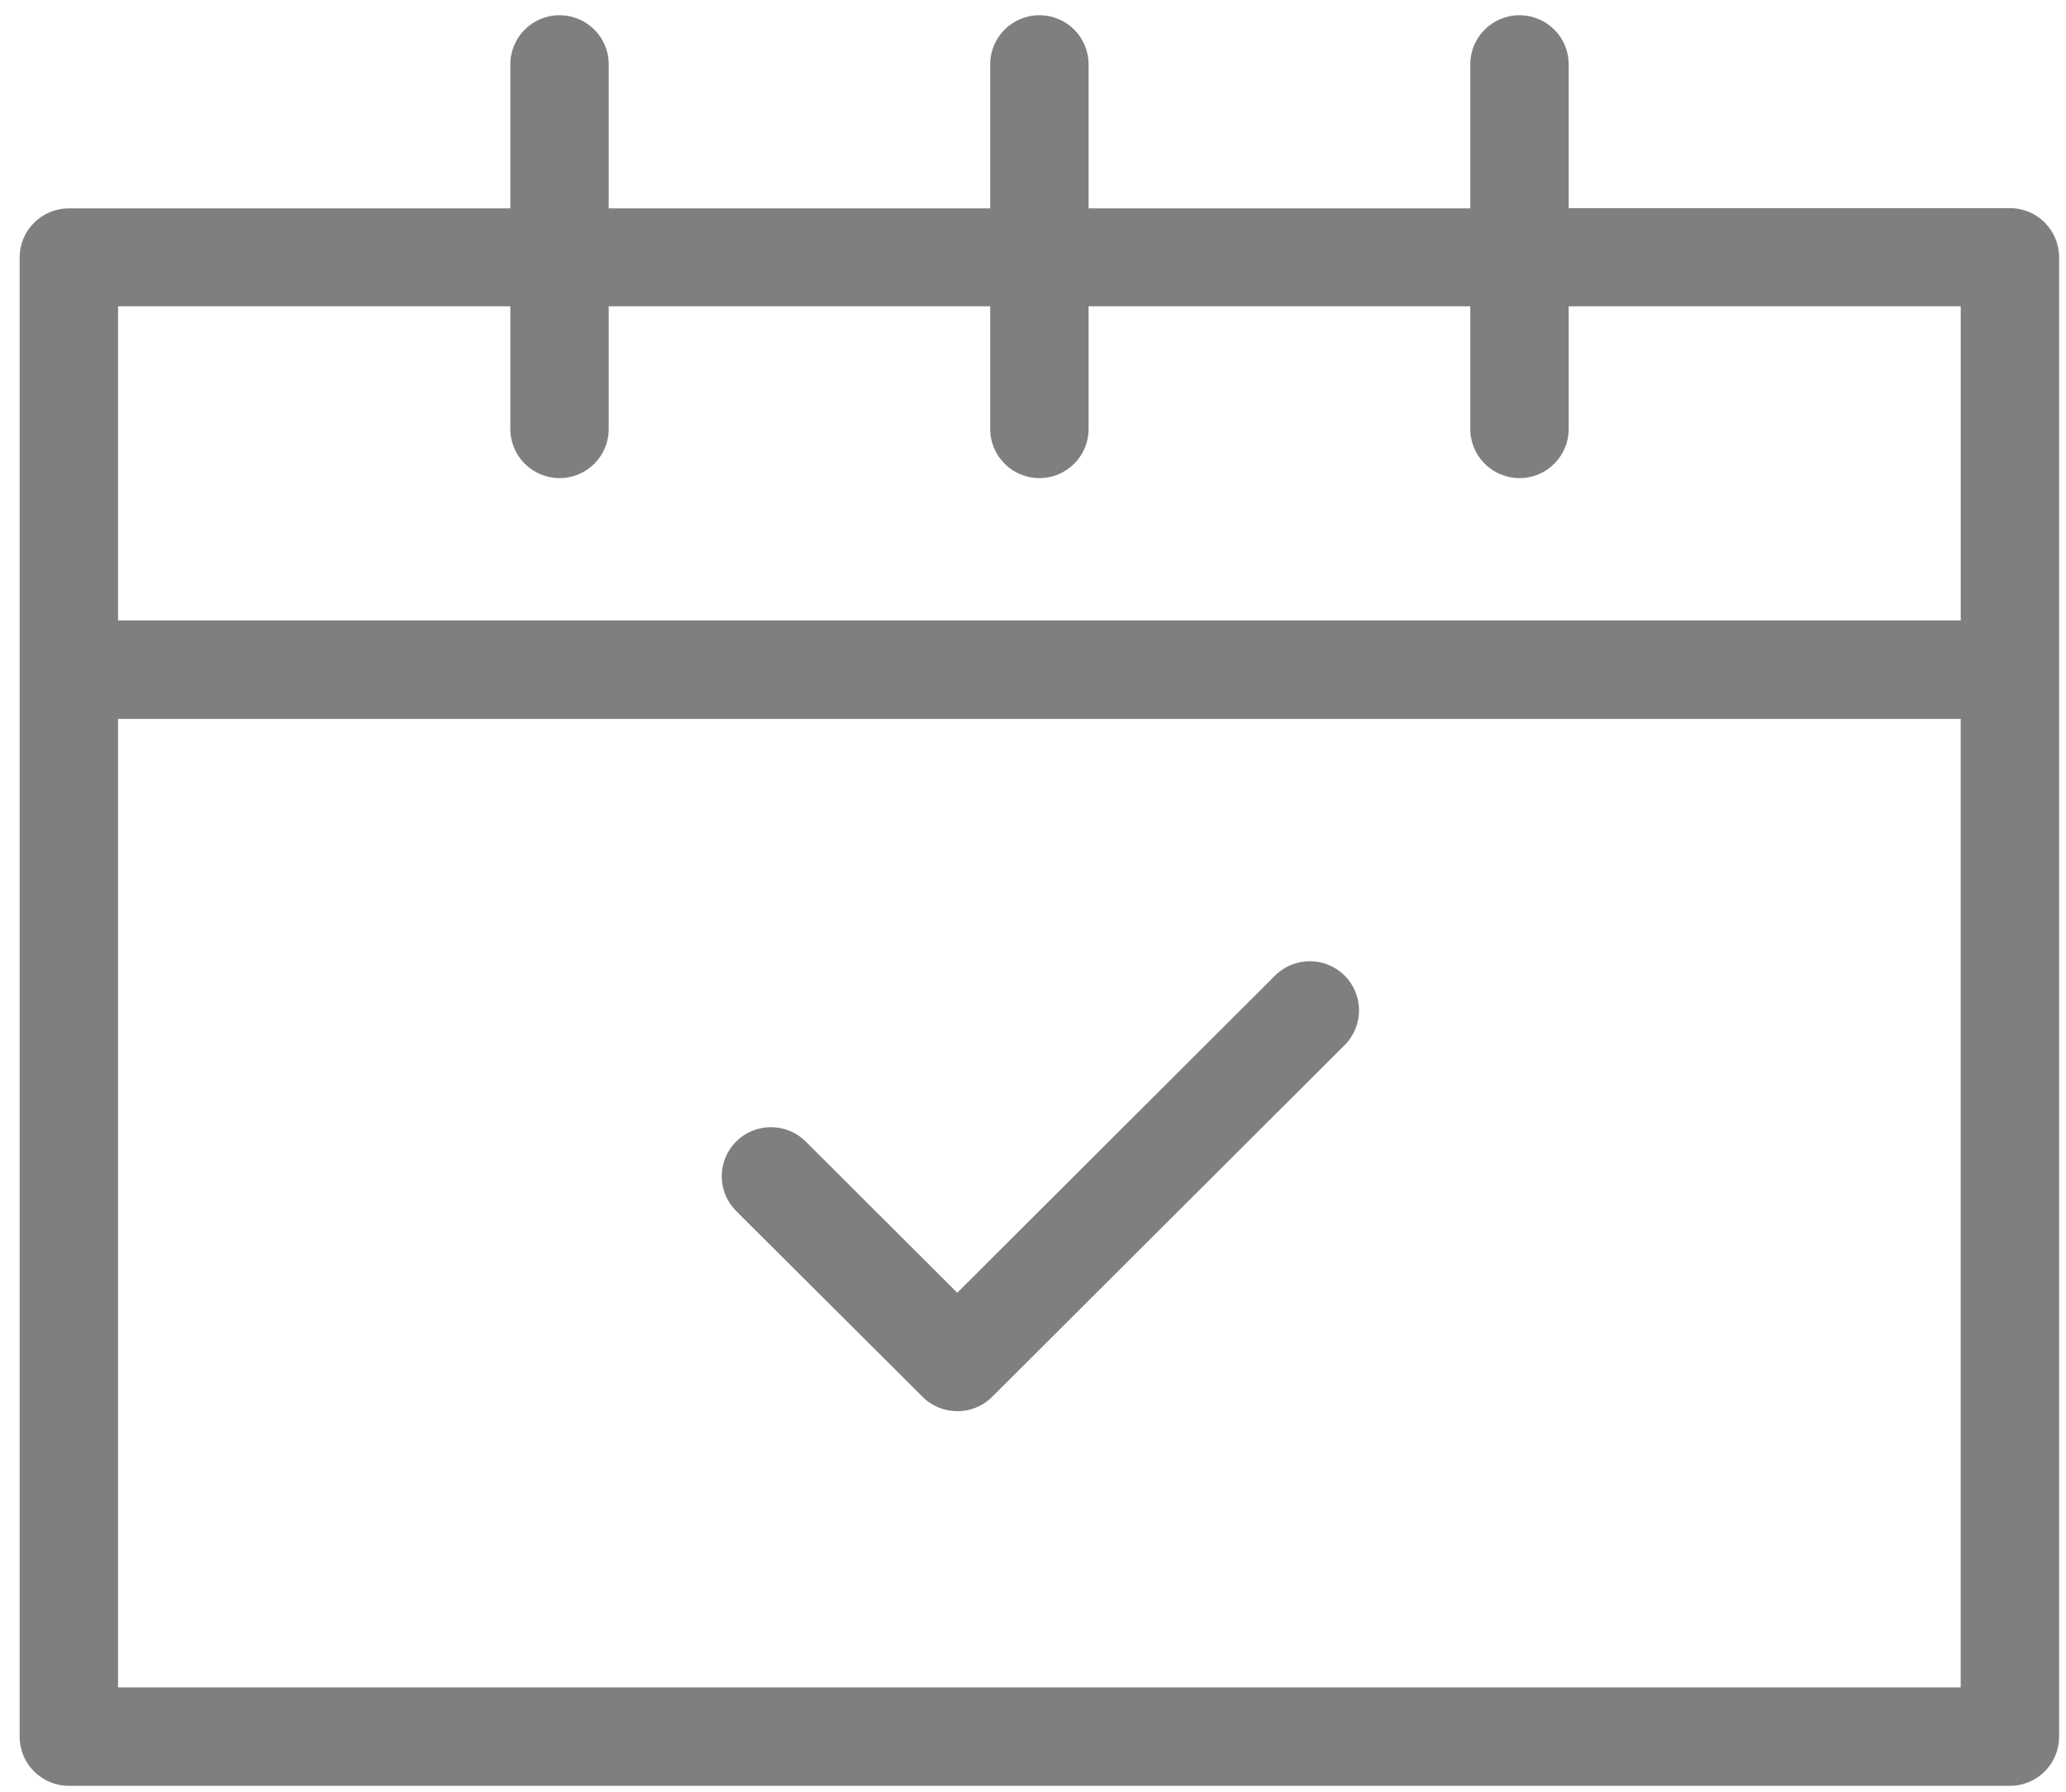
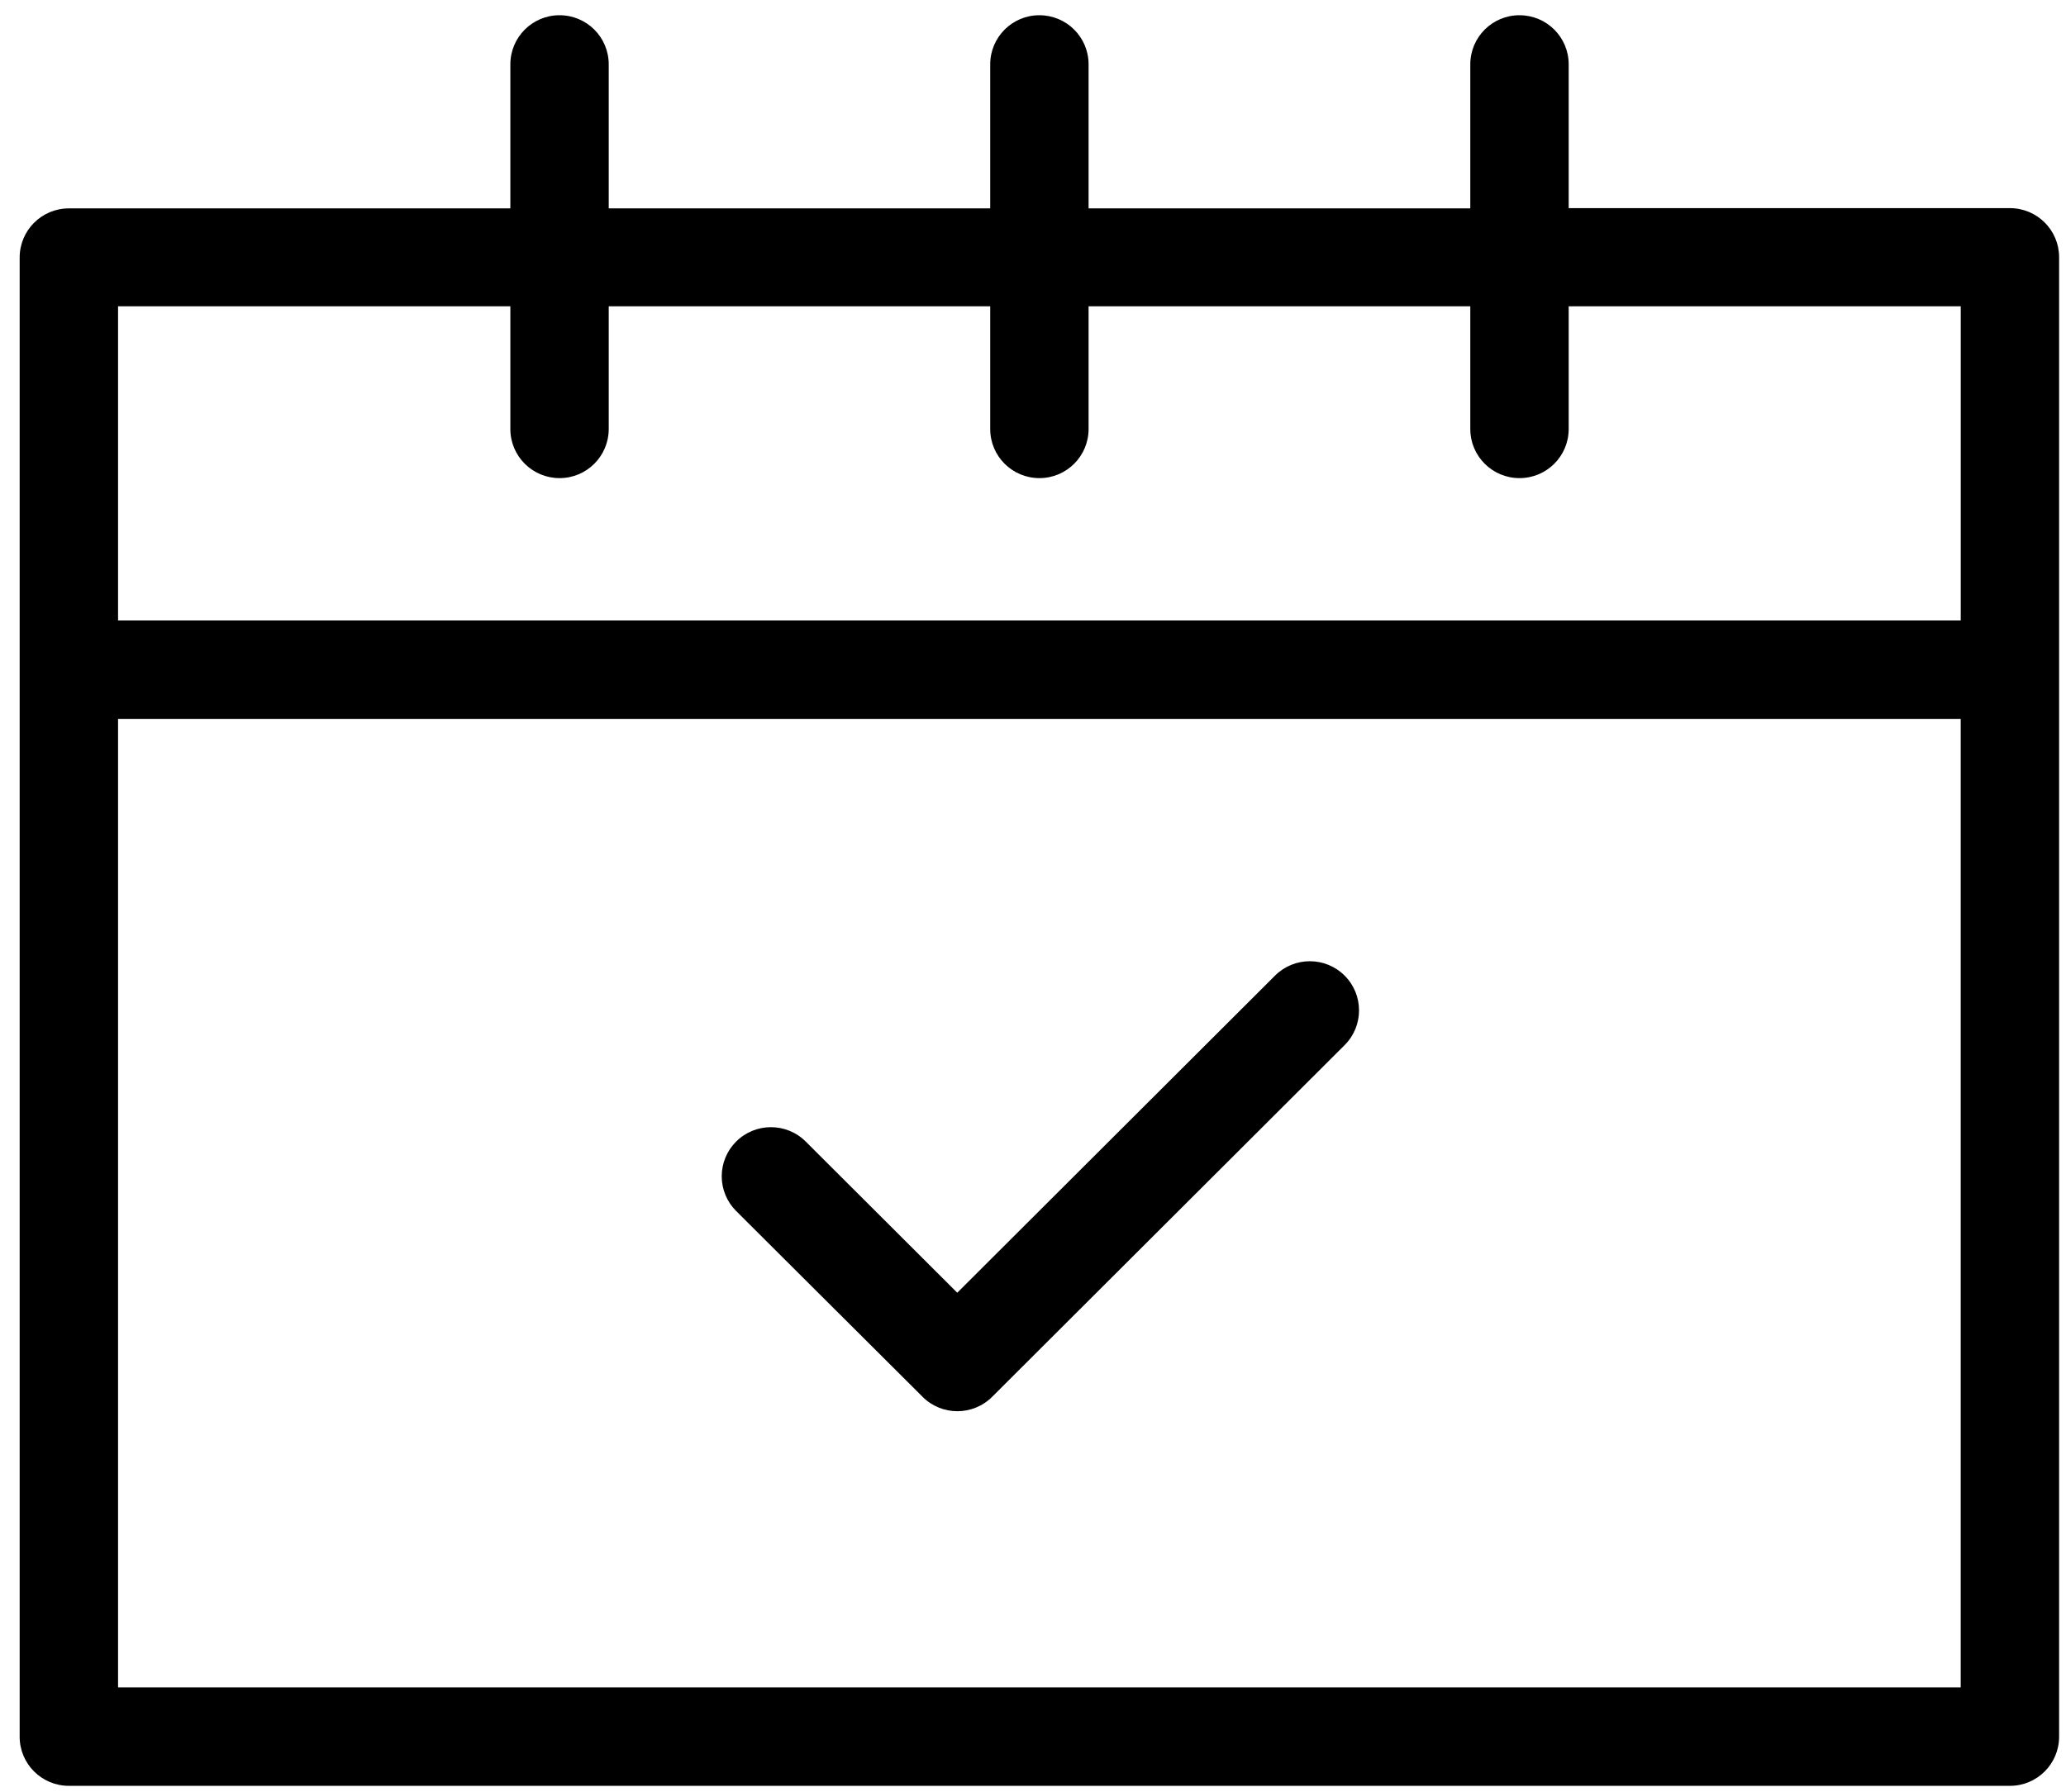
- <svg xmlns="http://www.w3.org/2000/svg" width="83" height="72" viewBox="0 0 83 72">
-   <g fill="#000" fill-rule="nonzero" opacity=".5">
+ <svg xmlns="http://www.w3.org/2000/svg" viewBox="0 0 83 72">
+   <g fill-rule="nonzero">
    <path d="M80.747 8.364H63.021v-5.78c0-1.09-.885-1.972-1.976-1.972a1.974 1.974 0 0 0-1.977 1.972v5.79H43.733v-5.79c0-1.09-.885-1.972-1.976-1.972a1.974 1.974 0 0 0-1.976 1.972v5.79H24.455v-5.79c0-1.09-.884-1.972-1.976-1.972a1.974 1.974 0 0 0-1.976 1.972v5.79H2.767A1.974 1.974 0 0 0 .79 10.346v59.445c0 1.09.885 1.972 1.977 1.972h77.98a1.974 1.974 0 0 0 1.976-1.972V10.336c0-1.089-.884-1.972-1.976-1.972zm-1.976 59.444H4.743v-38.92H78.77v38.92zm0-42.874H4.743V12.309h15.76v4.932c0 1.089.885 1.972 1.976 1.972a1.974 1.974 0 0 0 1.976-1.972v-4.932h15.326v4.932c0 1.089.884 1.972 1.976 1.972a1.974 1.974 0 0 0 1.976-1.972v-4.932h15.335v4.932c0 1.089.885 1.972 1.977 1.972a1.974 1.974 0 0 0 1.976-1.972v-4.932h15.75v12.625z" />
    <path d="M37.063 56.13a1.978 1.978 0 0 0 2.797 0l14.16-14.133c.771-.771.771-2.02 0-2.792a1.98 1.98 0 0 0-2.797 0L38.457 51.948l-6.087-6.075a1.98 1.98 0 0 0-2.796 0 1.971 1.971 0 0 0 0 2.791l7.49 7.466z" />
  </g>
</svg>
